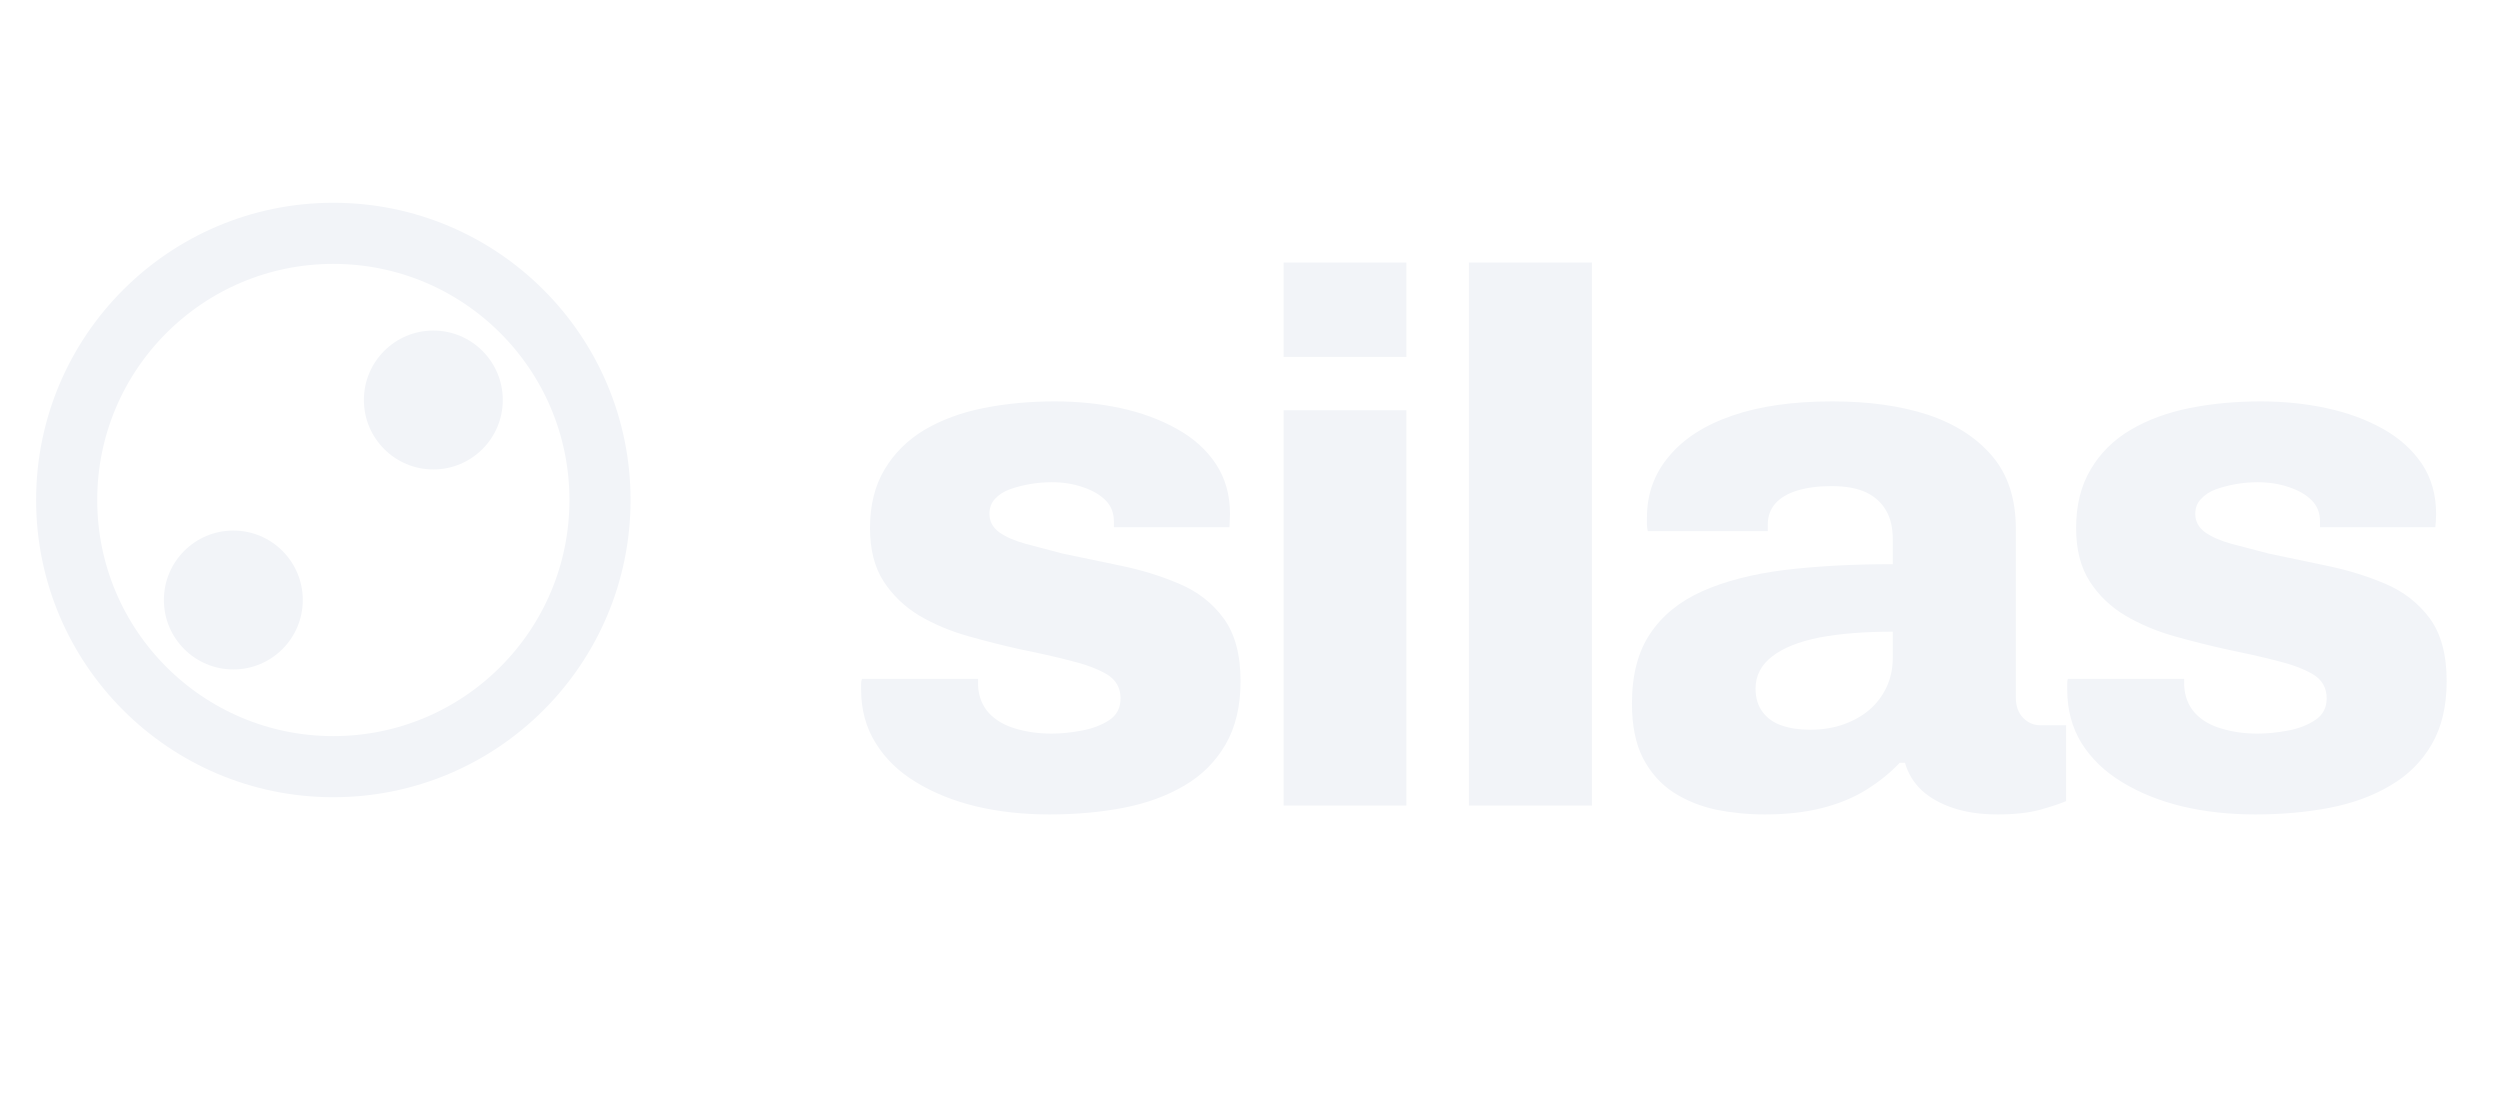
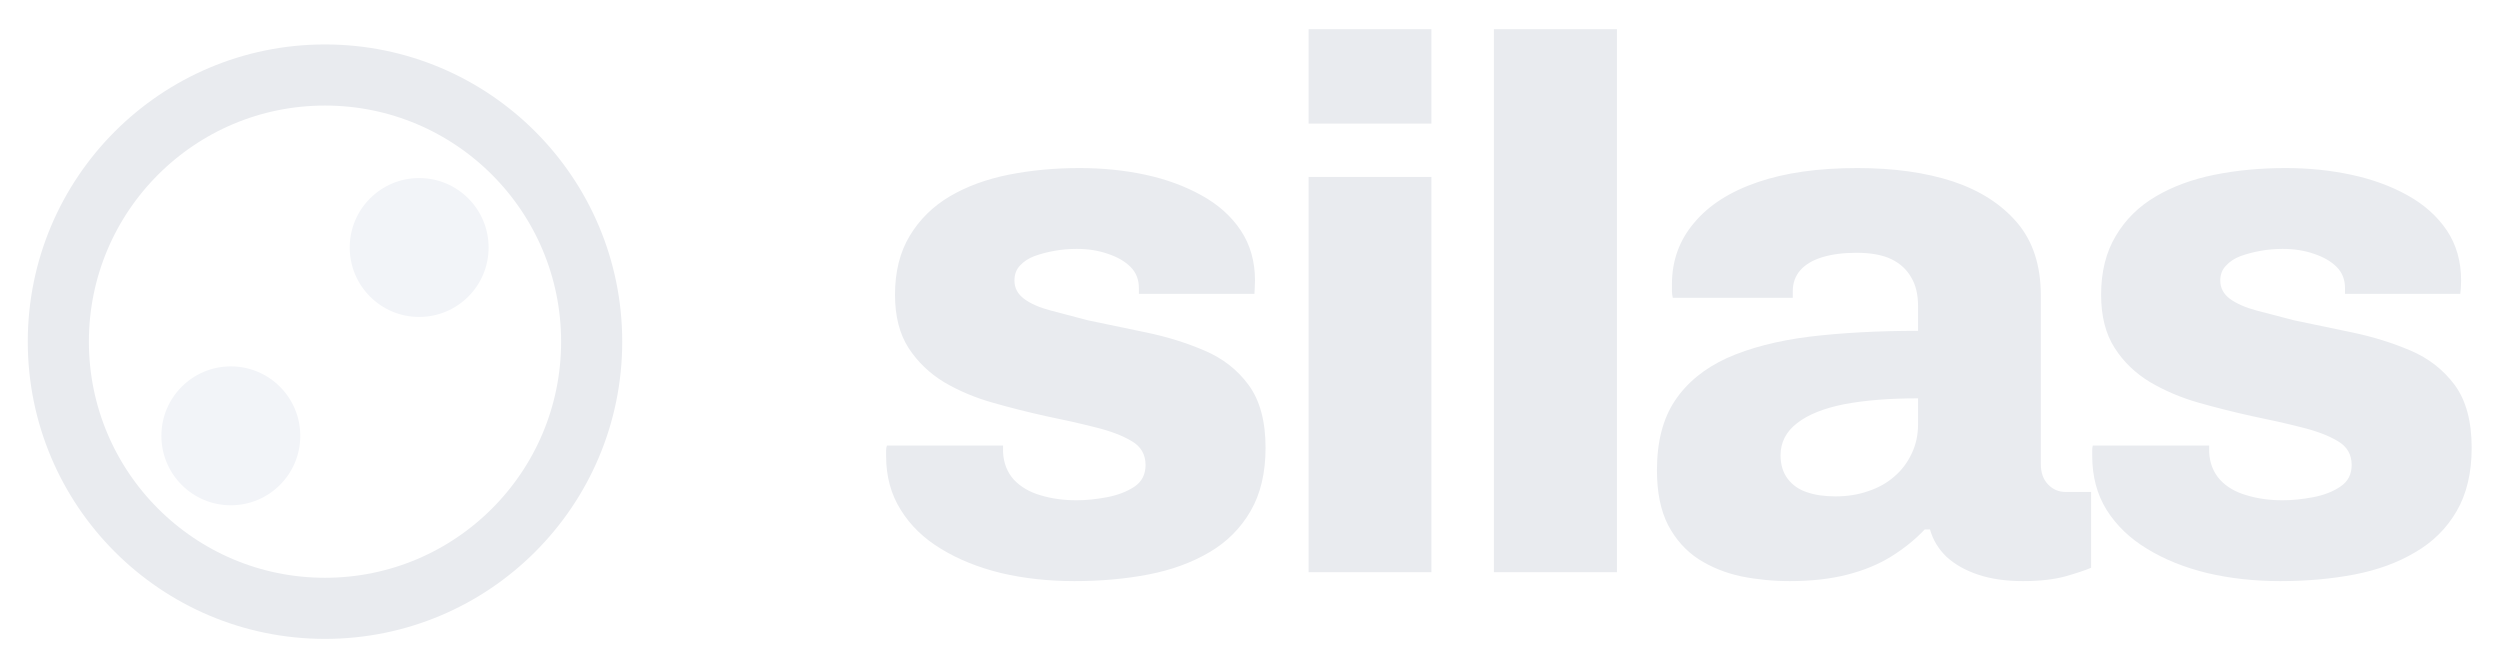
- <svg xmlns="http://www.w3.org/2000/svg" width="90" height="40" viewBox="0 0 90 40" fill="none" role="img" aria-label="silas">
-   <g transform="translate(0,6)">
-     <circle cx="12" cy="12" r="9.6" fill="none" stroke="#F2F4F8" stroke-width="2.2" />
-     <circle cx="8.4" cy="15.6" r="2.5" fill="#F2F4F8" />
-     <circle cx="15.6" cy="8.4" r="2.5" fill="#F2F4F8" />
-   </g>
-   <path fill="#F2F4F8" d="M37.78 29.32L37.78 29.32Q36.37 29.32 35.14 29.03Q33.91 28.73 32.98 28.16Q32.05 27.60 31.53 26.76Q31.00 25.92 31.00 24.82L31.00 24.82Q31.00 24.71 31.00 24.61Q31.00 24.52 31.03 24.44L31.03 24.44L35.21 24.44Q35.21 24.49 35.21 24.56Q35.21 24.63 35.21 24.68L35.21 24.68Q35.24 25.27 35.60 25.67Q35.97 26.06 36.56 26.23Q37.16 26.41 37.86 26.41L37.86 26.41Q38.37 26.41 38.95 26.30Q39.53 26.19 39.94 25.92Q40.34 25.65 40.34 25.14L40.34 25.14Q40.34 24.57 39.84 24.27Q39.34 23.98 38.52 23.78Q37.70 23.57 36.75 23.38L36.75 23.38Q35.80 23.17 34.85 22.90Q33.89 22.63 33.09 22.16Q32.30 21.68 31.81 20.93Q31.32 20.17 31.32 19.01L31.32 19.01Q31.32 17.77 31.85 16.89Q32.38 16.01 33.29 15.47Q34.21 14.93 35.41 14.69Q36.62 14.45 37.97 14.45L37.97 14.45Q39.21 14.45 40.33 14.69Q41.45 14.93 42.35 15.43Q43.26 15.93 43.77 16.70Q44.28 17.47 44.28 18.50L44.28 18.50Q44.28 18.63 44.27 18.78Q44.26 18.93 44.26 18.98L44.26 18.98L40.10 18.98L40.10 18.77Q40.10 18.31 39.80 18.01Q39.50 17.71 38.99 17.54Q38.48 17.36 37.86 17.36L37.86 17.36Q37.45 17.36 37.06 17.43Q36.67 17.50 36.34 17.62Q36.02 17.74 35.82 17.96Q35.62 18.17 35.62 18.50L35.62 18.50Q35.62 18.90 35.97 19.16Q36.32 19.41 36.93 19.58Q37.53 19.74 38.26 19.93L38.26 19.93Q39.26 20.14 40.37 20.37Q41.48 20.60 42.46 21.02Q43.45 21.44 44.05 22.26Q44.66 23.09 44.66 24.52L44.66 24.52Q44.66 25.87 44.12 26.80Q43.58 27.73 42.64 28.28Q41.69 28.84 40.45 29.08Q39.21 29.32 37.78 29.32ZM50.63 12.85L46.21 12.85L46.21 9.45L50.63 9.45L50.63 12.85ZM50.63 29L46.21 29L46.21 14.77L50.63 14.77L50.63 29ZM57.31 29L52.88 29L52.88 9.45L57.31 9.45L57.31 29ZM63.53 29.32L63.53 29.32Q62.64 29.32 61.79 29.15Q60.94 28.97 60.25 28.53Q59.56 28.08 59.15 27.30Q58.75 26.52 58.75 25.33L58.75 25.33Q58.75 23.79 59.40 22.82Q60.05 21.84 61.27 21.29Q62.50 20.74 64.24 20.52Q65.98 20.31 68.14 20.31L68.14 20.31L68.14 19.41Q68.14 18.79 67.90 18.38Q67.66 17.96 67.19 17.73Q66.71 17.50 65.93 17.50L65.93 17.50Q65.23 17.50 64.70 17.66Q64.18 17.82 63.91 18.13Q63.64 18.44 63.64 18.88L63.64 18.88L63.64 19.12L59.32 19.12Q59.29 18.98 59.29 18.89Q59.29 18.79 59.29 18.63L59.29 18.63Q59.29 17.36 60.09 16.42Q60.88 15.47 62.37 14.96Q63.85 14.45 65.96 14.45L65.96 14.45Q67.93 14.45 69.40 14.93Q70.87 15.42 71.72 16.42Q72.57 17.42 72.57 19.04L72.57 19.04L72.57 25.11Q72.57 25.57 72.83 25.84Q73.09 26.11 73.46 26.11L73.46 26.11L74.38 26.11L74.38 28.84Q74.08 28.97 73.45 29.15Q72.82 29.32 71.92 29.32L71.92 29.32Q71.01 29.32 70.32 29.09Q69.63 28.86 69.18 28.45Q68.74 28.03 68.58 27.46L68.58 27.46L68.39 27.46Q67.88 28.00 67.19 28.43Q66.50 28.86 65.59 29.09Q64.69 29.32 63.53 29.32ZM65.17 26.27L65.17 26.27Q65.82 26.27 66.36 26.08Q66.90 25.89 67.29 25.56Q67.69 25.22 67.92 24.73Q68.14 24.25 68.14 23.68L68.14 23.68L68.14 22.74Q66.61 22.74 65.50 22.95Q64.39 23.17 63.80 23.63Q63.20 24.09 63.20 24.79L63.20 24.79Q63.20 25.30 63.46 25.64Q63.72 25.98 64.15 26.12Q64.58 26.27 65.17 26.27ZM81.19 29.32L81.19 29.32Q79.79 29.32 78.56 29.03Q77.33 28.73 76.40 28.16Q75.47 27.60 74.94 26.76Q74.42 25.92 74.42 24.82L74.42 24.82Q74.42 24.71 74.42 24.61Q74.42 24.52 74.44 24.44L74.44 24.44L78.63 24.44Q78.63 24.49 78.63 24.56Q78.63 24.63 78.63 24.68L78.63 24.68Q78.66 25.27 79.02 25.67Q79.38 26.06 79.98 26.23Q80.57 26.41 81.27 26.41L81.27 26.41Q81.79 26.41 82.37 26.30Q82.95 26.19 83.35 25.92Q83.76 25.65 83.76 25.14L83.76 25.14Q83.76 24.57 83.26 24.27Q82.76 23.98 81.94 23.78Q81.11 23.57 80.17 23.38L80.17 23.38Q79.22 23.17 78.26 22.90Q77.31 22.63 76.51 22.16Q75.71 21.68 75.23 20.93Q74.74 20.17 74.74 19.01L74.74 19.01Q74.74 17.77 75.27 16.89Q75.79 16.01 76.71 15.47Q77.63 14.93 78.83 14.69Q80.03 14.45 81.38 14.45L81.38 14.45Q82.62 14.45 83.74 14.69Q84.87 14.93 85.77 15.43Q86.67 15.93 87.19 16.70Q87.70 17.47 87.70 18.50L87.70 18.50Q87.70 18.63 87.69 18.78Q87.67 18.93 87.67 18.98L87.67 18.98L83.52 18.98L83.52 18.77Q83.52 18.31 83.22 18.01Q82.92 17.71 82.41 17.54Q81.89 17.36 81.27 17.36L81.27 17.36Q80.87 17.36 80.48 17.43Q80.09 17.50 79.76 17.62Q79.44 17.74 79.24 17.96Q79.03 18.17 79.03 18.50L79.03 18.50Q79.03 18.90 79.38 19.16Q79.73 19.41 80.34 19.58Q80.95 19.74 81.68 19.93L81.68 19.93Q82.68 20.14 83.78 20.37Q84.89 20.60 85.88 21.02Q86.86 21.44 87.47 22.26Q88.08 23.09 88.08 24.52L88.08 24.52Q88.08 25.87 87.54 26.80Q87.00 27.73 86.05 28.28Q85.11 28.84 83.87 29.08Q82.62 29.32 81.19 29.32Z" />
+ <svg xmlns="http://www.w3.org/2000/svg" width="150" height="40" viewBox="0 0 90 24" fill="none" role="img" aria-label="silas">
+   <circle cx="11.7" cy="12.3" r="9.6" fill="none" stroke="#E9EBEF" stroke-width="2.2" />
+   <circle cx="8.31" cy="15.69" r="2.5" fill="#F2F4F8" />
+   <circle cx="15.09" cy="8.91" r="2.5" fill="#F2F4F8" />
+   <path fill="#E9EBEF" d="M38.68 20.92L38.68 20.92Q37.27 20.92 36.04 20.63Q34.81 20.33 33.88 19.76Q32.95 19.20 32.43 18.36Q31.90 17.52 31.90 16.42L31.90 16.42Q31.90 16.31 31.90 16.21Q31.90 16.12 31.93 16.04L31.93 16.04L36.11 16.04Q36.11 16.09 36.11 16.16Q36.11 16.23 36.11 16.28L36.11 16.28Q36.14 16.87 36.50 17.27Q36.87 17.66 37.46 17.83Q38.05 18.01 38.76 18.01L38.76 18.01Q39.27 18.01 39.85 17.90Q40.43 17.79 40.84 17.52Q41.24 17.25 41.24 16.74L41.24 16.74Q41.24 16.17 40.74 15.88Q40.24 15.58 39.42 15.38Q38.59 15.17 37.65 14.98L37.65 14.98Q36.70 14.77 35.75 14.50Q34.79 14.23 33.99 13.76Q33.20 13.28 32.71 12.53Q32.22 11.77 32.22 10.61L32.22 10.61Q32.22 9.37 32.75 8.49Q33.28 7.61 34.19 7.07Q35.11 6.53 36.31 6.29Q37.52 6.05 38.86 6.05L38.86 6.05Q40.11 6.05 41.23 6.29Q42.35 6.53 43.25 7.03Q44.16 7.53 44.67 8.30Q45.18 9.07 45.18 10.10L45.18 10.10Q45.18 10.23 45.17 10.38Q45.16 10.53 45.16 10.58L45.16 10.58L41.00 10.58L41.00 10.37Q41.00 9.91 40.70 9.61Q40.40 9.31 39.89 9.14Q39.38 8.96 38.76 8.96L38.76 8.96Q38.35 8.96 37.96 9.03Q37.57 9.10 37.24 9.22Q36.92 9.34 36.72 9.56Q36.52 9.77 36.52 10.10L36.52 10.10Q36.52 10.50 36.87 10.76Q37.22 11.02 37.83 11.18Q38.43 11.34 39.16 11.53L39.16 11.53Q40.16 11.74 41.27 11.97Q42.38 12.20 43.36 12.62Q44.35 13.04 44.95 13.86Q45.56 14.69 45.56 16.12L45.56 16.12Q45.56 17.47 45.02 18.40Q44.48 19.33 43.54 19.88Q42.59 20.44 41.35 20.68Q40.11 20.92 38.68 20.92ZM51.53 4.45L47.11 4.45L47.11 1.05L51.53 1.05L51.53 4.45ZM51.53 20.60L47.11 20.60L47.11 6.37L51.53 6.37L51.53 20.60ZM58.21 20.60L53.78 20.60L53.78 1.05L58.21 1.05L58.21 20.60ZM64.43 20.92L64.43 20.92Q63.54 20.92 62.69 20.75Q61.84 20.57 61.15 20.13Q60.46 19.68 60.05 18.90Q59.65 18.12 59.65 16.93L59.65 16.93Q59.65 15.39 60.30 14.42Q60.95 13.45 62.17 12.89Q63.40 12.34 65.14 12.12Q66.89 11.91 69.05 11.91L69.05 11.91L69.05 11.02Q69.05 10.39 68.80 9.98Q68.56 9.56 68.09 9.33Q67.61 9.10 66.83 9.10L66.83 9.10Q66.13 9.10 65.60 9.26Q65.08 9.42 64.81 9.73Q64.54 10.04 64.54 10.48L64.54 10.48L64.54 10.72L60.22 10.72Q60.19 10.58 60.19 10.49Q60.19 10.39 60.19 10.23L60.19 10.23Q60.19 8.96 60.99 8.02Q61.78 7.07 63.27 6.56Q64.75 6.05 66.86 6.05L66.86 6.05Q68.83 6.05 70.30 6.53Q71.77 7.02 72.62 8.02Q73.47 9.02 73.47 10.64L73.47 10.64L73.47 16.71Q73.47 17.17 73.73 17.44Q73.99 17.71 74.36 17.71L74.36 17.71L75.28 17.71L75.28 20.44Q74.98 20.57 74.35 20.75Q73.72 20.92 72.83 20.92L72.83 20.92Q71.91 20.92 71.22 20.69Q70.53 20.46 70.08 20.05Q69.64 19.63 69.48 19.06L69.48 19.06L69.29 19.06Q68.78 19.60 68.09 20.03Q67.40 20.46 66.49 20.69Q65.59 20.92 64.43 20.92ZM66.08 17.87L66.08 17.87Q66.72 17.87 67.26 17.68Q67.80 17.50 68.19 17.16Q68.59 16.82 68.82 16.33Q69.05 15.85 69.05 15.28L69.05 15.28L69.05 14.34Q67.51 14.34 66.40 14.55Q65.29 14.77 64.70 15.23Q64.10 15.69 64.10 16.39L64.10 16.39Q64.10 16.90 64.36 17.24Q64.62 17.58 65.05 17.72Q65.48 17.87 66.08 17.87ZM82.09 20.92L82.09 20.92Q80.69 20.92 79.46 20.63Q78.23 20.33 77.30 19.76Q76.37 19.20 75.84 18.36Q75.32 17.52 75.32 16.42L75.32 16.42Q75.32 16.31 75.32 16.21Q75.32 16.12 75.34 16.04L75.34 16.04L79.53 16.04Q79.53 16.09 79.53 16.16Q79.53 16.23 79.53 16.28L79.53 16.28Q79.56 16.87 79.92 17.27Q80.28 17.66 80.88 17.83Q81.47 18.01 82.17 18.01L82.17 18.01Q82.69 18.01 83.27 17.90Q83.85 17.79 84.25 17.52Q84.66 17.25 84.66 16.74L84.66 16.74Q84.66 16.17 84.16 15.88Q83.66 15.58 82.84 15.38Q82.01 15.17 81.07 14.98L81.07 14.98Q80.12 14.77 79.16 14.50Q78.21 14.23 77.41 13.76Q76.61 13.28 76.13 12.53Q75.64 11.77 75.64 10.61L75.64 10.61Q75.64 9.37 76.17 8.49Q76.69 7.61 77.61 7.07Q78.53 6.53 79.73 6.29Q80.93 6.05 82.28 6.05L82.28 6.05Q83.52 6.05 84.64 6.29Q85.77 6.53 86.67 7.03Q87.57 7.53 88.09 8.30Q88.60 9.07 88.60 10.10L88.60 10.10Q88.60 10.23 88.59 10.38Q88.57 10.53 88.57 10.58L88.57 10.58L84.42 10.58L84.42 10.37Q84.42 9.91 84.12 9.61Q83.82 9.31 83.31 9.14Q82.80 8.96 82.17 8.96L82.17 8.96Q81.77 8.96 81.38 9.03Q80.99 9.10 80.66 9.22Q80.34 9.34 80.14 9.56Q79.93 9.77 79.93 10.10L79.93 10.10Q79.93 10.50 80.28 10.76Q80.64 11.02 81.24 11.18Q81.85 11.34 82.58 11.53L82.58 11.53Q83.58 11.74 84.69 11.97Q85.79 12.20 86.78 12.62Q87.76 13.04 88.37 13.86Q88.98 14.69 88.98 16.12L88.98 16.12Q88.98 17.47 88.44 18.40Q87.90 19.33 86.95 19.88Q86.01 20.44 84.77 20.68Q83.52 20.92 82.09 20.92Z" />
</svg>
